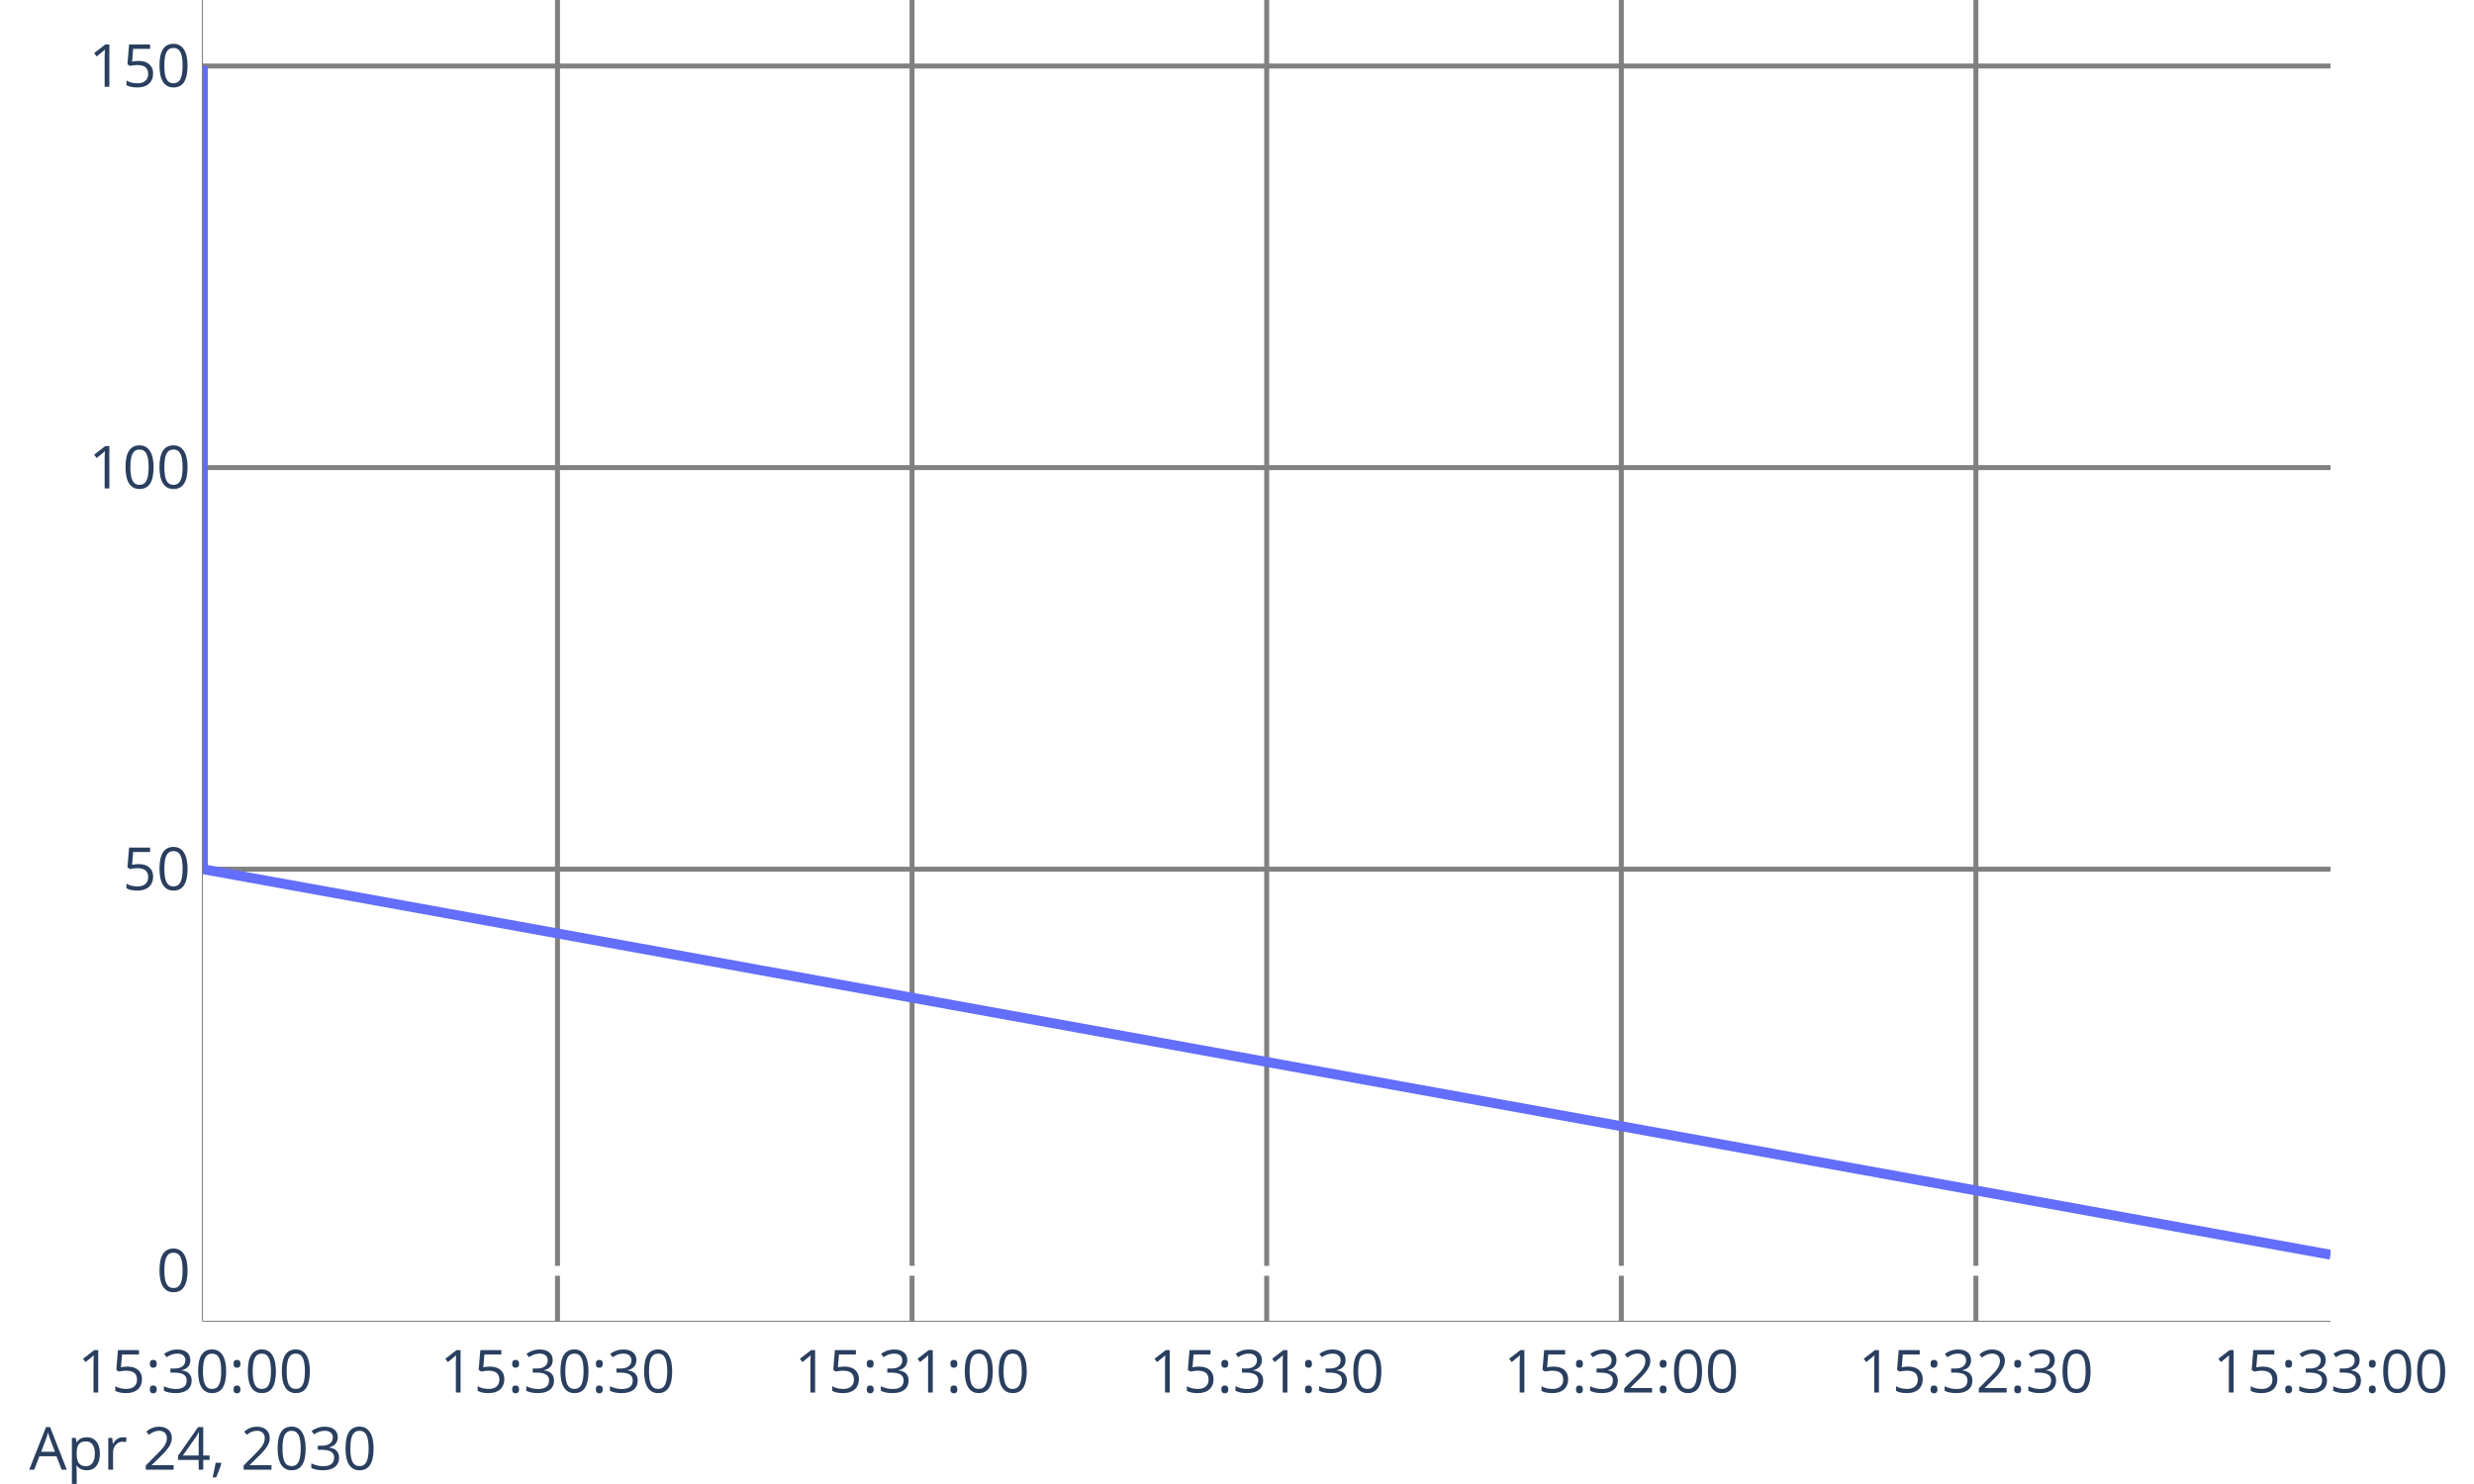
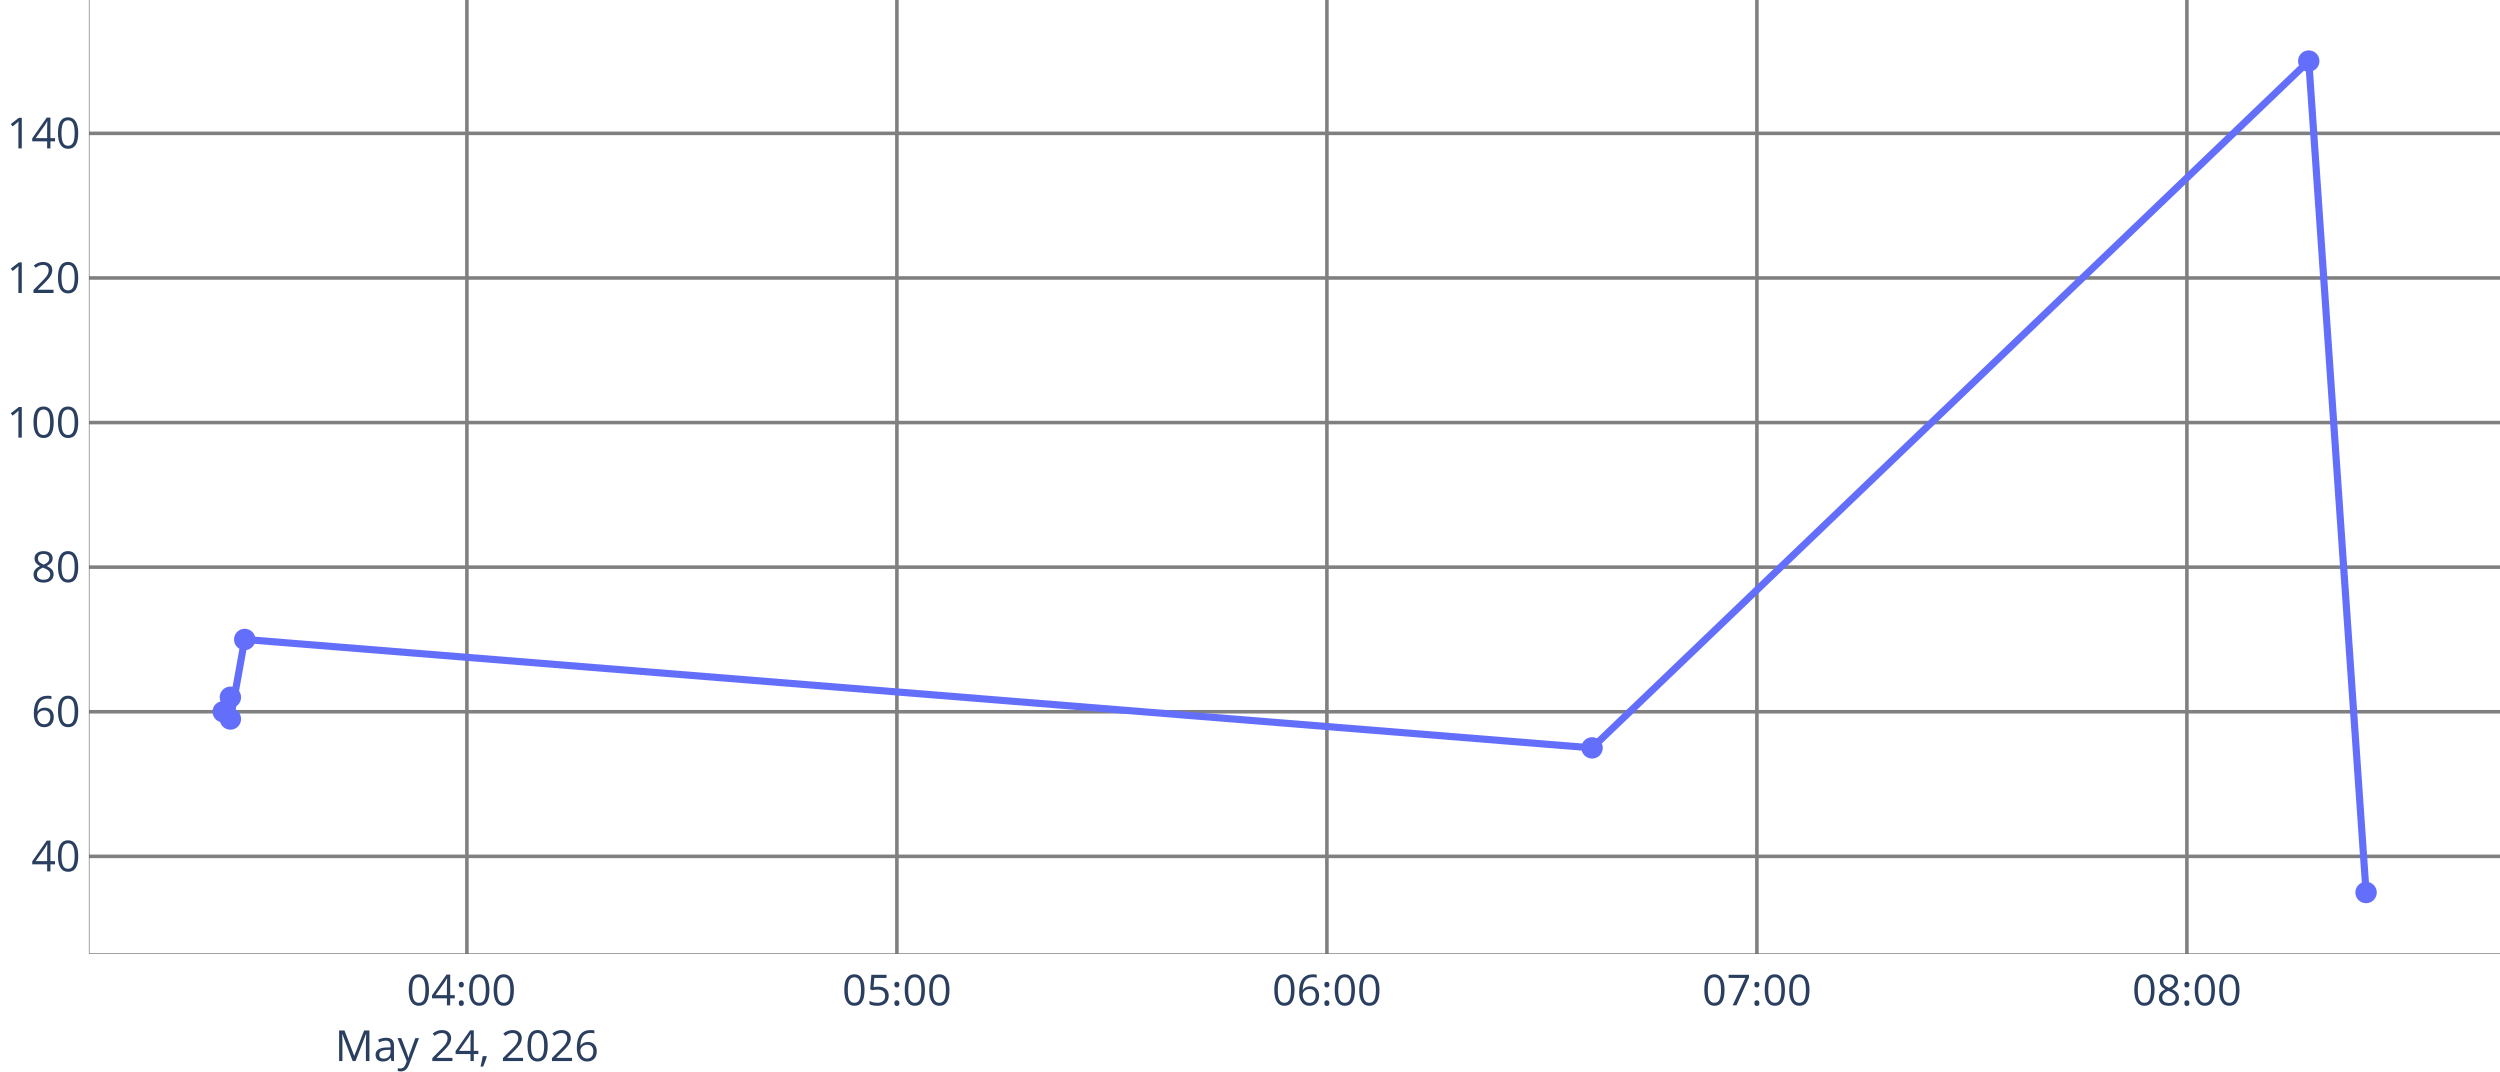
- <svg xmlns="http://www.w3.org/2000/svg" class="main-svg" width="500" height="300" style="" viewBox="0 0 500 300">
-   <rect x="0" y="0" width="500" height="300" style="fill: rgb(255, 255, 255); fill-opacity: 1;" />
-   <defs id="defs-956b8e">
+ <svg xmlns="http://www.w3.org/2000/svg" class="main-svg" width="700" height="300" style="" viewBox="0 0 700 300">
+   <rect x="0" y="0" width="700" height="300" style="fill: rgb(255, 255, 255); fill-opacity: 1;" />
+   <defs id="defs-3dcfed">
    <g class="clips">
-       <clipPath id="clip956b8exyplot" class="plotclip">
-         <rect width="430" height="267" />
+       <clipPath id="clip3dcfedxyplot" class="plotclip">
+         <rect width="675" height="267" />
      </clipPath>
-       <clipPath class="axesclip" id="clip956b8ex">
-         <rect x="41" y="0" width="430" height="300" />
+       <clipPath class="axesclip" id="clip3dcfedx">
+         <rect x="25" y="0" width="675" height="300" />
      </clipPath>
-       <clipPath class="axesclip" id="clip956b8ey">
-         <rect x="0" y="0" width="500" height="267" />
+       <clipPath class="axesclip" id="clip3dcfedy">
+         <rect x="0" y="0" width="700" height="267" />
      </clipPath>
-       <clipPath class="axesclip" id="clip956b8exy">
-         <rect x="41" y="0" width="430" height="267" />
+       <clipPath class="axesclip" id="clip3dcfedxy">
+         <rect x="25" y="0" width="675" height="267" />
      </clipPath>
    </g>
    <g class="gradients" />
    <g class="patterns" />
  </defs>
  <g class="bglayer">
-     <rect class="bg" x="41" y="0" width="430" height="267" style="fill: rgb(0, 0, 0); fill-opacity: 0; stroke-width: 0;" />
+     <rect class="bg" x="25" y="0" width="675" height="267" style="fill: rgb(0, 0, 0); fill-opacity: 0; stroke-width: 0;" />
  </g>
  <g class="layer-below">
    <g class="imagelayer" />
    <g class="shapelayer" />
  </g>
  <g class="cartesianlayer">
    <g class="subplot xy">
      <g class="layer-subplot">
        <g class="shapelayer" />
        <g class="imagelayer" />
      </g>
      <g class="minor-gridlayer">
        <g class="x" />
        <g class="y" />
      </g>
      <g class="gridlayer">
        <g class="x">
-           <path class="xgrid crisp" transform="translate(112.67,0)" d="M0,0v267" style="stroke: rgb(128, 128, 128); stroke-opacity: 1; stroke-width: 1px;" />
-           <path class="xgrid crisp" transform="translate(184.33,0)" d="M0,0v267" style="stroke: rgb(128, 128, 128); stroke-opacity: 1; stroke-width: 1px;" />
-           <path class="xgrid crisp" transform="translate(256,0)" d="M0,0v267" style="stroke: rgb(128, 128, 128); stroke-opacity: 1; stroke-width: 1px;" />
-           <path class="xgrid crisp" transform="translate(327.67,0)" d="M0,0v267" style="stroke: rgb(128, 128, 128); stroke-opacity: 1; stroke-width: 1px;" />
-           <path class="xgrid crisp" transform="translate(399.33,0)" d="M0,0v267" style="stroke: rgb(128, 128, 128); stroke-opacity: 1; stroke-width: 1px;" />
+           <path class="xgrid crisp" transform="translate(130.73,0)" d="M0,0v267" style="stroke: rgb(128, 128, 128); stroke-opacity: 1; stroke-width: 1px;" />
+           <path class="xgrid crisp" transform="translate(251.13,0)" d="M0,0v267" style="stroke: rgb(128, 128, 128); stroke-opacity: 1; stroke-width: 1px;" />
+           <path class="xgrid crisp" transform="translate(371.53,0)" d="M0,0v267" style="stroke: rgb(128, 128, 128); stroke-opacity: 1; stroke-width: 1px;" />
+           <path class="xgrid crisp" transform="translate(491.93,0)" d="M0,0v267" style="stroke: rgb(128, 128, 128); stroke-opacity: 1; stroke-width: 1px;" />
+           <path class="xgrid crisp" transform="translate(612.33,0)" d="M0,0v267" style="stroke: rgb(128, 128, 128); stroke-opacity: 1; stroke-width: 1px;" />
        </g>
        <g class="y">
-           <path class="ygrid crisp" transform="translate(0,175.71)" d="M41,0h430" style="stroke: rgb(128, 128, 128); stroke-opacity: 1; stroke-width: 1px;" />
-           <path class="ygrid crisp" transform="translate(0,94.53)" d="M41,0h430" style="stroke: rgb(128, 128, 128); stroke-opacity: 1; stroke-width: 1px;" />
-           <path class="ygrid crisp" transform="translate(0,13.35)" d="M41,0h430" style="stroke: rgb(128, 128, 128); stroke-opacity: 1; stroke-width: 1px;" />
+           <path class="ygrid crisp" transform="translate(0,239.78)" d="M25,0h675" style="stroke: rgb(128, 128, 128); stroke-opacity: 1; stroke-width: 1px;" />
+           <path class="ygrid crisp" transform="translate(0,199.29)" d="M25,0h675" style="stroke: rgb(128, 128, 128); stroke-opacity: 1; stroke-width: 1px;" />
+           <path class="ygrid crisp" transform="translate(0,158.8)" d="M25,0h675" style="stroke: rgb(128, 128, 128); stroke-opacity: 1; stroke-width: 1px;" />
+           <path class="ygrid crisp" transform="translate(0,118.32)" d="M25,0h675" style="stroke: rgb(128, 128, 128); stroke-opacity: 1; stroke-width: 1px;" />
+           <path class="ygrid crisp" transform="translate(0,77.83)" d="M25,0h675" style="stroke: rgb(128, 128, 128); stroke-opacity: 1; stroke-width: 1px;" />
+           <path class="ygrid crisp" transform="translate(0,37.34)" d="M25,0h675" style="stroke: rgb(128, 128, 128); stroke-opacity: 1; stroke-width: 1px;" />
        </g>
      </g>
-       <g class="zerolinelayer">
-         <path class="yzl zl crisp" transform="translate(0,256.9)" d="M41,0h430" style="stroke: rgb(255, 255, 255); stroke-opacity: 1; stroke-width: 2px;" />
-       </g>
+       <g class="zerolinelayer" />
      <path class="xlines-below" />
      <path class="ylines-below" />
      <g class="overlines-below" />
      <g class="xaxislayer-below" />
      <g class="yaxislayer-below" />
      <g class="overaxes-below" />
-       <g class="plot" transform="translate(41,0)" clip-path="url(#clip956b8exyplot)">
+       <g class="plot" transform="translate(25,0)" clip-path="url(#clip3dcfedxyplot)">
        <g class="scatterlayer mlayer">
-           <g class="trace scatter trace55c73b" style="stroke-miterlimit: 2; opacity: 1;">
+           <g class="trace scatter trace26de4f" style="stroke-miterlimit: 2; opacity: 1;">
            <g class="fills" />
            <g class="errorbars" />
            <g class="lines">
-               <path class="js-line" d="M0,62.06L0,13.35L0,175.71L430,253.65" style="vector-effect: none; fill: none; stroke: rgb(99, 110, 250); stroke-opacity: 1; stroke-width: 2px; opacity: 1;" />
+               <path class="js-line" d="M37.5,199.29L39.51,195.24L39.51,201.32L43.52,179.05L420.78,209.41L621.45,17.1L637.5,249.9" style="vector-effect: none; fill: none; stroke: rgb(99, 110, 250); stroke-opacity: 1; stroke-width: 2px; opacity: 1;" />
            </g>
-             <g class="points" />
+             <g class="points">
+               <path class="point" transform="translate(37.5,199.29)" d="M3,0A3,3 0 1,1 0,-3A3,3 0 0,1 3,0Z" style="opacity: 1; stroke-width: 0px; fill: rgb(99, 110, 250); fill-opacity: 1;" />
+               <path class="point" transform="translate(39.51,195.24)" d="M3,0A3,3 0 1,1 0,-3A3,3 0 0,1 3,0Z" style="opacity: 1; stroke-width: 0px; fill: rgb(99, 110, 250); fill-opacity: 1;" />
+               <path class="point" transform="translate(39.51,201.32)" d="M3,0A3,3 0 1,1 0,-3A3,3 0 0,1 3,0Z" style="opacity: 1; stroke-width: 0px; fill: rgb(99, 110, 250); fill-opacity: 1;" />
+               <path class="point" transform="translate(43.52,179.05)" d="M3,0A3,3 0 1,1 0,-3A3,3 0 0,1 3,0Z" style="opacity: 1; stroke-width: 0px; fill: rgb(99, 110, 250); fill-opacity: 1;" />
+               <path class="point" transform="translate(420.78,209.41)" d="M3,0A3,3 0 1,1 0,-3A3,3 0 0,1 3,0Z" style="opacity: 1; stroke-width: 0px; fill: rgb(99, 110, 250); fill-opacity: 1;" />
+               <path class="point" transform="translate(621.45,17.1)" d="M3,0A3,3 0 1,1 0,-3A3,3 0 0,1 3,0Z" style="opacity: 1; stroke-width: 0px; fill: rgb(99, 110, 250); fill-opacity: 1;" />
+               <path class="point" transform="translate(637.5,249.9)" d="M3,0A3,3 0 1,1 0,-3A3,3 0 0,1 3,0Z" style="opacity: 1; stroke-width: 0px; fill: rgb(99, 110, 250); fill-opacity: 1;" />
+             </g>
            <g class="text" />
          </g>
        </g>
      </g>
      <g class="overplot" />
-       <path class="xlines-above crisp" d="M40.9,267.05H471" style="fill: none; stroke-width: 0.1px; stroke: rgb(0, 0, 0); stroke-opacity: 1;" />
-       <path class="ylines-above crisp" d="M40.95,0V267" style="fill: none; stroke-width: 0.1px; stroke: rgb(0, 0, 0); stroke-opacity: 1;" />
+       <path class="xlines-above crisp" d="M24.9,267.05H700" style="fill: none; stroke-width: 0.1px; stroke: rgb(0, 0, 0); stroke-opacity: 1;" />
+       <path class="ylines-above crisp" d="M24.95,0V267" style="fill: none; stroke-width: 0.1px; stroke: rgb(0, 0, 0); stroke-opacity: 1;" />
      <g class="overlines-above" />
      <g class="xaxislayer-above">
        <g class="xtick">
-           <text text-anchor="middle" x="0" y="281.5" transform="translate(41,0)" style="font-family: 'Open Sans', verdana, arial, sans-serif; font-size: 12px; fill: rgb(42, 63, 95); fill-opacity: 1; white-space: pre; opacity: 1;">
-             <tspan class="line" dy="0em" x="0" y="281.5">15:30:00</tspan>
-             <tspan class="line" dy="1.3em" x="0" y="281.5">Apr 24, 2030</tspan>
+           <text text-anchor="middle" x="0" y="281.5" transform="translate(130.73,0)" style="font-family: 'Open Sans', verdana, arial, sans-serif; font-size: 12px; fill: rgb(42, 63, 95); fill-opacity: 1; white-space: pre; opacity: 1;">
+             <tspan class="line" dy="0em" x="0" y="281.5">04:00</tspan>
+             <tspan class="line" dy="1.3em" x="0" y="281.5">May 24, 2026</tspan>
          </text>
        </g>
        <g class="xtick">
-           <text text-anchor="middle" x="0" y="281.5" style="font-family: 'Open Sans', verdana, arial, sans-serif; font-size: 12px; fill: rgb(42, 63, 95); fill-opacity: 1; white-space: pre; opacity: 1;" transform="translate(112.67,0)">15:30:30</text>
+           <text text-anchor="middle" x="0" y="281.5" style="font-family: 'Open Sans', verdana, arial, sans-serif; font-size: 12px; fill: rgb(42, 63, 95); fill-opacity: 1; white-space: pre; opacity: 1;" transform="translate(251.13,0)">05:00</text>
        </g>
        <g class="xtick">
-           <text text-anchor="middle" x="0" y="281.5" style="font-family: 'Open Sans', verdana, arial, sans-serif; font-size: 12px; fill: rgb(42, 63, 95); fill-opacity: 1; white-space: pre; opacity: 1;" transform="translate(184.33,0)">15:31:00</text>
+           <text text-anchor="middle" x="0" y="281.5" style="font-family: 'Open Sans', verdana, arial, sans-serif; font-size: 12px; fill: rgb(42, 63, 95); fill-opacity: 1; white-space: pre; opacity: 1;" transform="translate(371.53,0)">06:00</text>
        </g>
        <g class="xtick">
-           <text text-anchor="middle" x="0" y="281.5" style="font-family: 'Open Sans', verdana, arial, sans-serif; font-size: 12px; fill: rgb(42, 63, 95); fill-opacity: 1; white-space: pre; opacity: 1;" transform="translate(256,0)">15:31:30</text>
+           <text text-anchor="middle" x="0" y="281.5" style="font-family: 'Open Sans', verdana, arial, sans-serif; font-size: 12px; fill: rgb(42, 63, 95); fill-opacity: 1; white-space: pre; opacity: 1;" transform="translate(491.93,0)">07:00</text>
        </g>
        <g class="xtick">
-           <text text-anchor="middle" x="0" y="281.5" style="font-family: 'Open Sans', verdana, arial, sans-serif; font-size: 12px; fill: rgb(42, 63, 95); fill-opacity: 1; white-space: pre; opacity: 1;" transform="translate(327.67,0)">15:32:00</text>
-         </g>
-         <g class="xtick">
-           <text text-anchor="middle" x="0" y="281.5" style="font-family: 'Open Sans', verdana, arial, sans-serif; font-size: 12px; fill: rgb(42, 63, 95); fill-opacity: 1; white-space: pre; opacity: 1;" transform="translate(399.33,0)">15:32:30</text>
-         </g>
-         <g class="xtick">
-           <text text-anchor="middle" x="0" y="281.5" style="font-family: 'Open Sans', verdana, arial, sans-serif; font-size: 12px; fill: rgb(42, 63, 95); fill-opacity: 1; white-space: pre; opacity: 1;" transform="translate(471,0)">15:33:00</text>
+           <text text-anchor="middle" x="0" y="281.5" style="font-family: 'Open Sans', verdana, arial, sans-serif; font-size: 12px; fill: rgb(42, 63, 95); fill-opacity: 1; white-space: pre; opacity: 1;" transform="translate(612.33,0)">08:00</text>
        </g>
      </g>
      <g class="yaxislayer-above">
        <g class="ytick">
-           <text text-anchor="end" x="38.5" y="4.2" transform="translate(0,256.9)" style="font-family: 'Open Sans', verdana, arial, sans-serif; font-size: 12px; fill: rgb(42, 63, 95); fill-opacity: 1; white-space: pre; opacity: 1;">0</text>
+           <text text-anchor="end" x="22.5" y="4.2" transform="translate(0,239.78)" style="font-family: 'Open Sans', verdana, arial, sans-serif; font-size: 12px; fill: rgb(42, 63, 95); fill-opacity: 1; white-space: pre; opacity: 1;">40</text>
        </g>
        <g class="ytick">
-           <text text-anchor="end" x="38.5" y="4.2" style="font-family: 'Open Sans', verdana, arial, sans-serif; font-size: 12px; fill: rgb(42, 63, 95); fill-opacity: 1; white-space: pre; opacity: 1;" transform="translate(0,175.71)">50</text>
+           <text text-anchor="end" x="22.5" y="4.2" style="font-family: 'Open Sans', verdana, arial, sans-serif; font-size: 12px; fill: rgb(42, 63, 95); fill-opacity: 1; white-space: pre; opacity: 1;" transform="translate(0,199.29)">60</text>
        </g>
        <g class="ytick">
-           <text text-anchor="end" x="38.5" y="4.2" style="font-family: 'Open Sans', verdana, arial, sans-serif; font-size: 12px; fill: rgb(42, 63, 95); fill-opacity: 1; white-space: pre; opacity: 1;" transform="translate(0,94.53)">100</text>
+           <text text-anchor="end" x="22.5" y="4.2" style="font-family: 'Open Sans', verdana, arial, sans-serif; font-size: 12px; fill: rgb(42, 63, 95); fill-opacity: 1; white-space: pre; opacity: 1;" transform="translate(0,158.8)">80</text>
        </g>
        <g class="ytick">
-           <text text-anchor="end" x="38.5" y="4.2" style="font-family: 'Open Sans', verdana, arial, sans-serif; font-size: 12px; fill: rgb(42, 63, 95); fill-opacity: 1; white-space: pre; opacity: 1;" transform="translate(0,13.35)">150</text>
+           <text text-anchor="end" x="22.5" y="4.2" style="font-family: 'Open Sans', verdana, arial, sans-serif; font-size: 12px; fill: rgb(42, 63, 95); fill-opacity: 1; white-space: pre; opacity: 1;" transform="translate(0,118.32)">100</text>
+         </g>
+         <g class="ytick">
+           <text text-anchor="end" x="22.5" y="4.2" style="font-family: 'Open Sans', verdana, arial, sans-serif; font-size: 12px; fill: rgb(42, 63, 95); fill-opacity: 1; white-space: pre; opacity: 1;" transform="translate(0,77.83)">120</text>
+         </g>
+         <g class="ytick">
+           <text text-anchor="end" x="22.5" y="4.2" style="font-family: 'Open Sans', verdana, arial, sans-serif; font-size: 12px; fill: rgb(42, 63, 95); fill-opacity: 1; white-space: pre; opacity: 1;" transform="translate(0,37.34)">140</text>
        </g>
      </g>
      <g class="overaxes-above" />
    </g>
  </g>
  <g class="polarlayer" />
  <g class="smithlayer" />
  <g class="ternarylayer" />
  <g class="geolayer" />
  <g class="funnelarealayer" />
  <g class="pielayer" />
  <g class="iciclelayer" />
  <g class="treemaplayer" />
  <g class="sunburstlayer" />
  <g class="glimages" />
-   <defs id="topdefs-956b8e">
+   <defs id="topdefs-3dcfed">
    <g class="clips" />
  </defs>
  <g class="layer-above">
    <g class="imagelayer" />
    <g class="shapelayer" />
  </g>
  <g class="infolayer">
    <g class="g-gtitle" />
    <g class="g-xtitle" />
    <g class="g-ytitle" />
  </g>
</svg>
